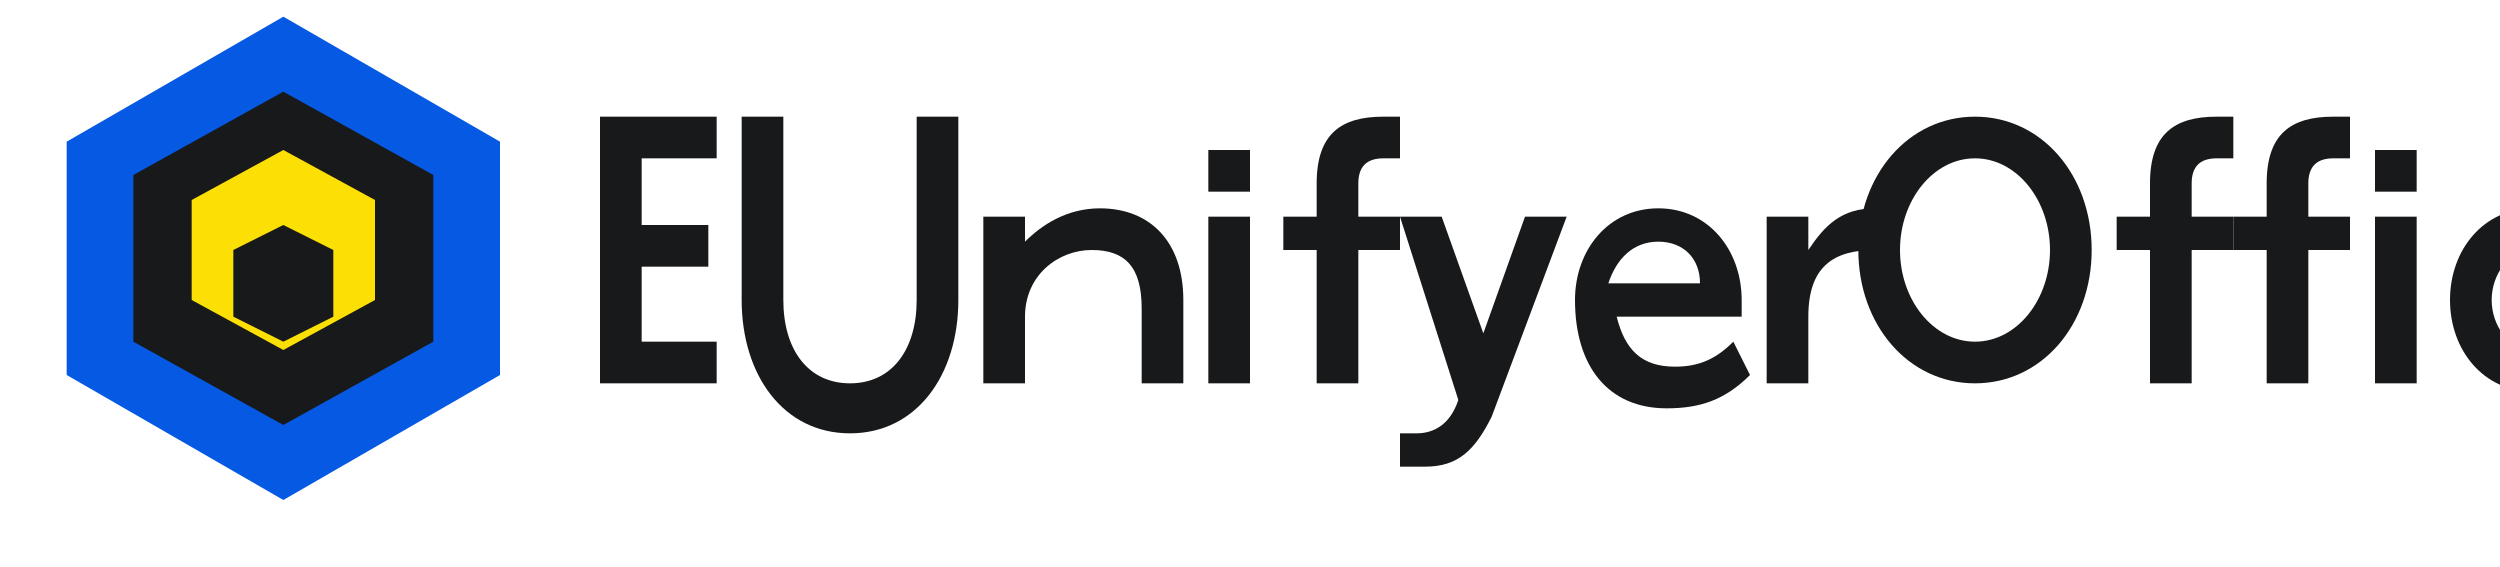
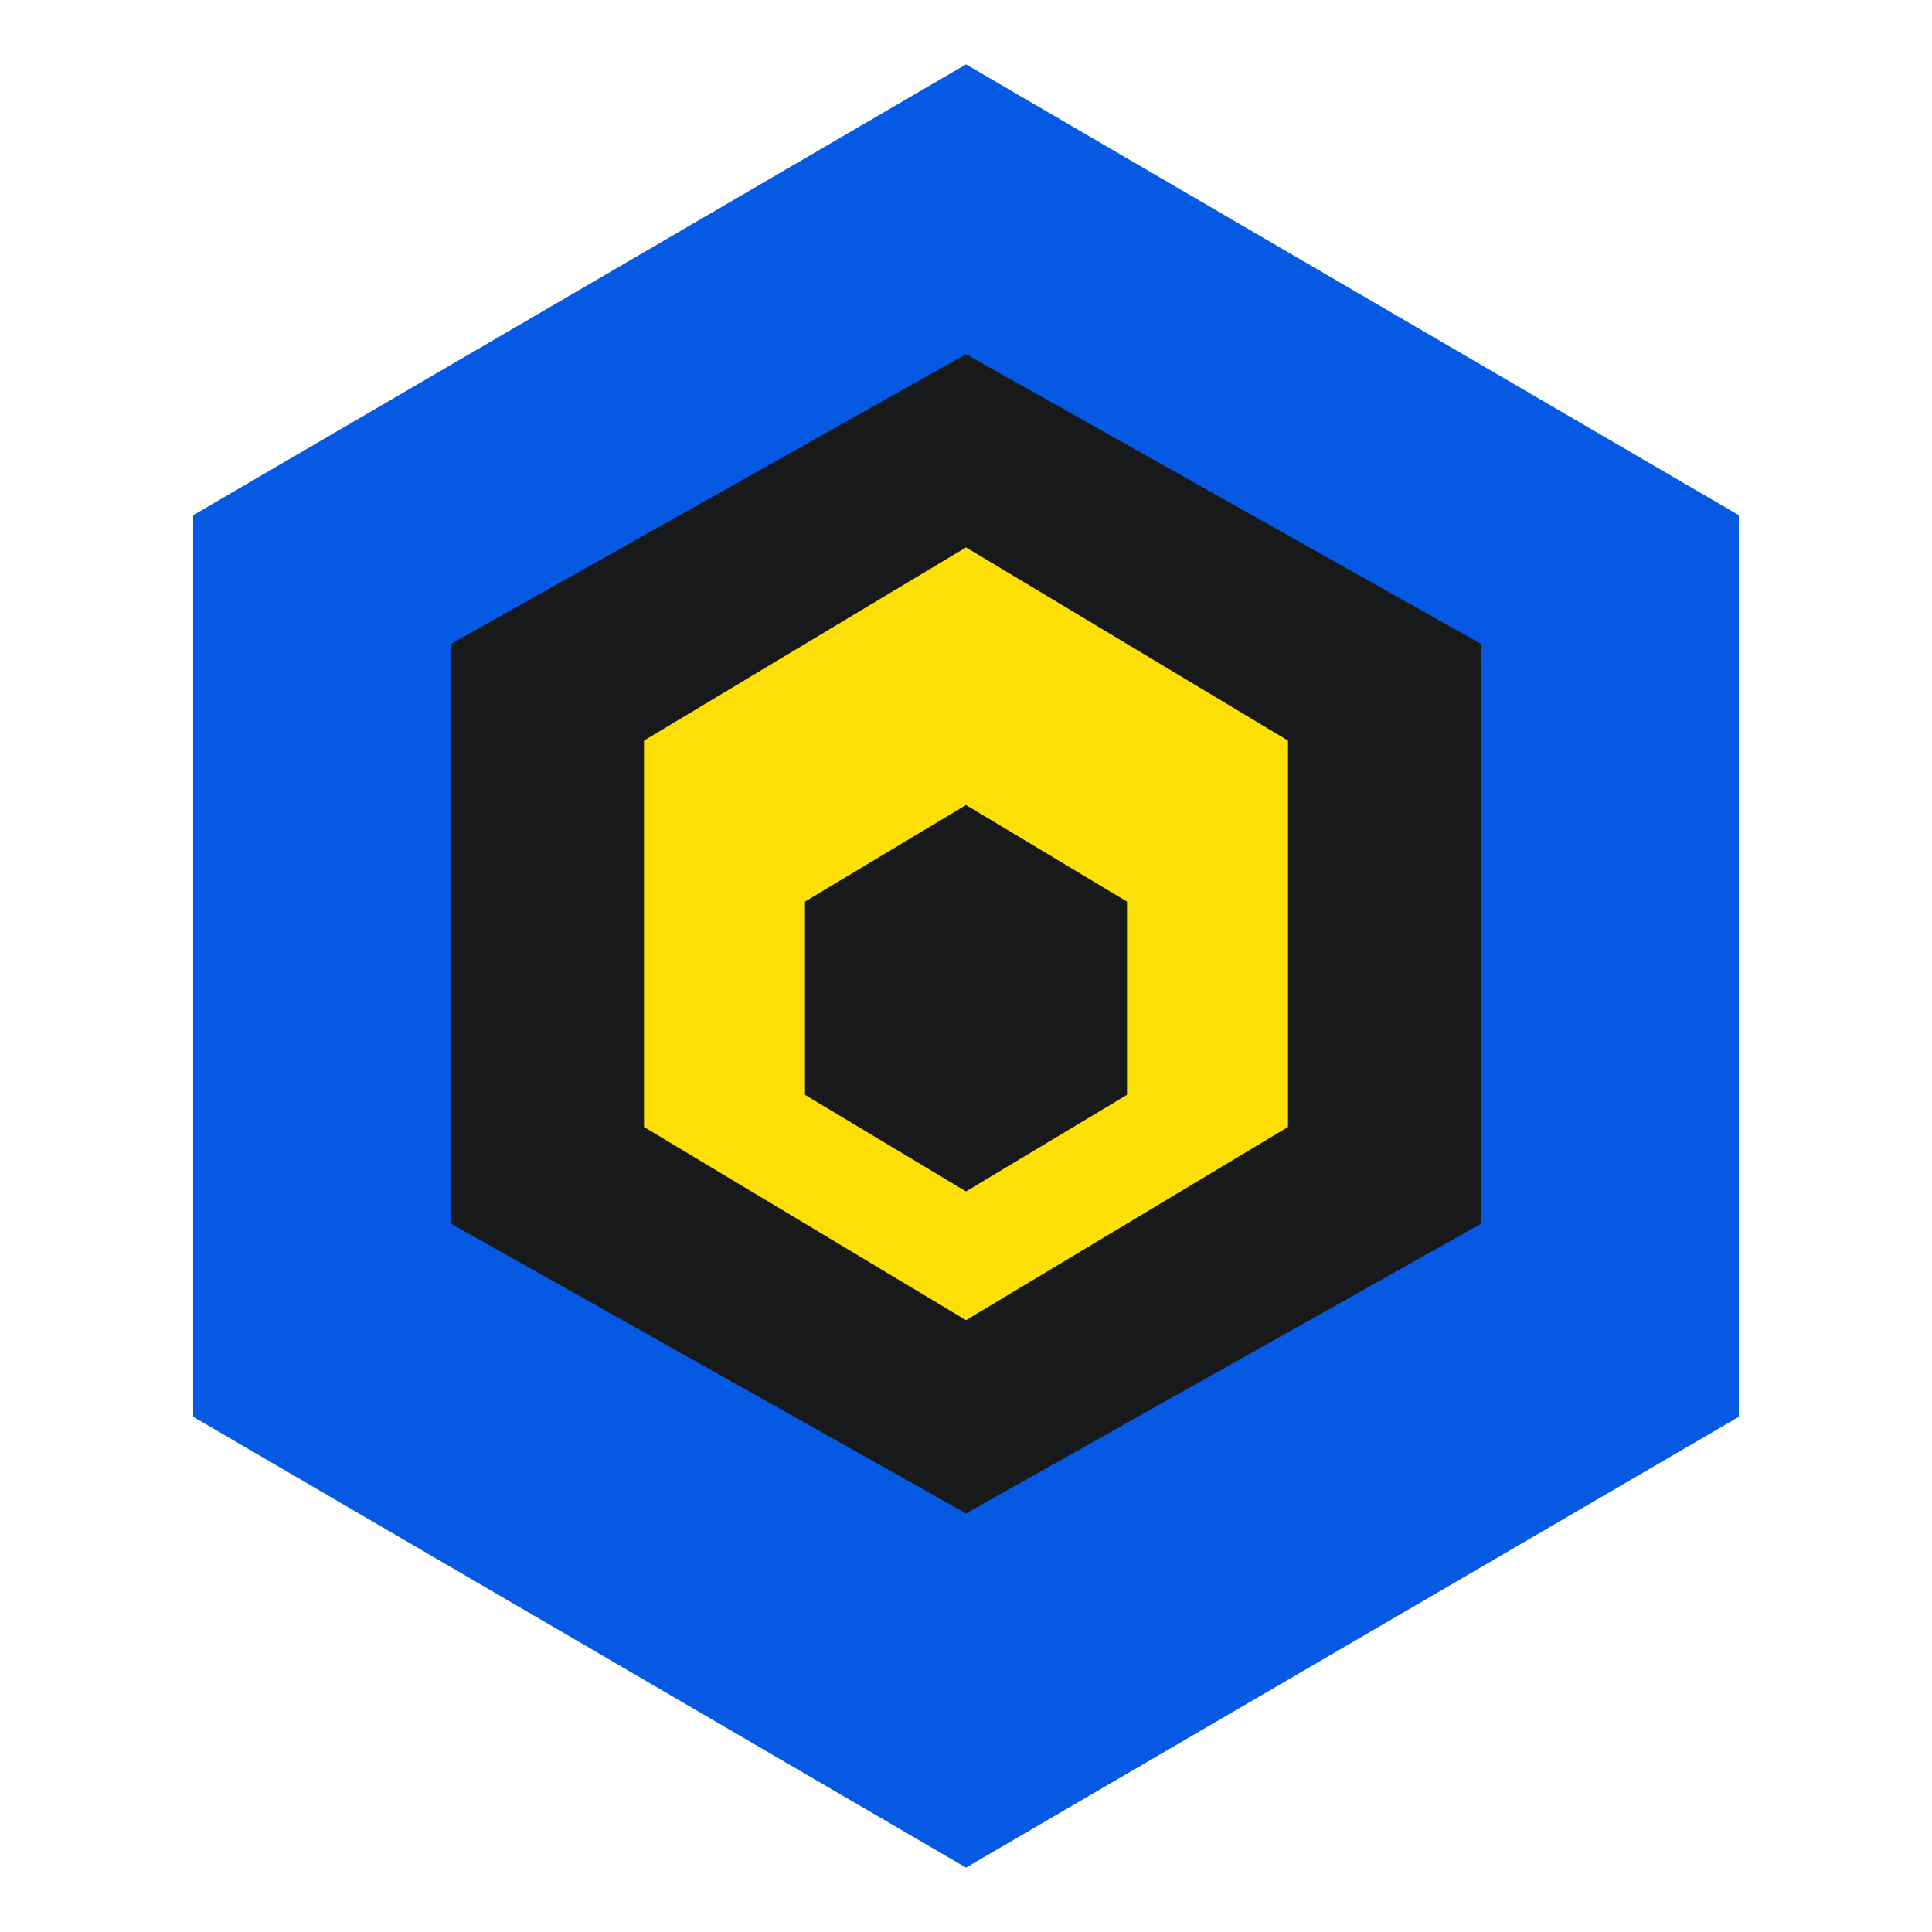
- <svg xmlns="http://www.w3.org/2000/svg" width="300" height="68" viewBox="0 0 300 68">
-   <polygon points="34,2 60,17 60,45 34,60 8,45 8,17" fill="#0659E3" />
-   <polygon points="34,11 52,21 52,41 34,51 16,41 16,21" fill="#18191A" />
-   <polygon points="34,18 45,24 45,36 34,42 23,36 23,24" fill="#FCDF05" />
-   <polygon points="34,27 40,30 40,38 34,41 28,38 28,30" fill="#18191A" />
-   <g fill="#18191A" transform="translate(72,14)">
-     <path d="M0,0h14v5h-9v8h8v5h-8v9h9v5H0z" />
-     <path d="M17,0h5v22c0,6 3,10 8,10s8-4 8-10V0h5v22c0,9-5,16-13,16S17,31 17,22z" />
-     <path d="M46,12h5v3c2-2 5-4 9-4 6,0 10,4 10,11v10h-5V23c0-5-2-7-6-7-4,0-8,3-8,8v8h-5z" />
-     <path d="M73,4h5v5h-5zM73,12h5v20h-5z" />
-     <path d="M82,12h4v-4c0-6 3-8 8-8h2v5h-2c-2,0-3,1-3,3v4h5v4h-5v16h-5V16h-4z" />
-     <path d="M96,12h5l5,14 5-14h5l-9,24c-2,4-4,6-8,6h-3v-4h2c2,0 4-1 5-4l-7-22z" />
-     <path d="M117,22c0-6 4-11 10-11s10,5 10,11v2h-15c1,4 3,6 7,6 3,0 5-1 7-3l2,4c-3,3-6,4-10,4-7,0-11-5-11-13zm15-2c0-3-2-5-5-5s-5,2-6,5z" />
-     <path d="M140,12h5v4c2-3 4-5 8-5v5c-5,0-8,2-8,8v8h-5z" />
-     <path d="M165,0c8,0 14,7 14,16s-6,16-14,16-14-7-14-16S157,0 165,0zm0,5c-5,0-9,5-9,11s4,11 9,11 9-5 9-11-4-11-9-11z" />
-     <path d="M182,12h4v-4c0-6 3-8 8-8h2v5h-2c-2,0-3,1-3,3v4h5v4h-5v16h-5V16h-4z" />
-     <path d="M196,12h4v-4c0-6 3-8 8-8h2v5h-2c-2,0-3,1-3,3v4h5v4h-5v16h-5V16h-4z" />
-     <path d="M213,4h5v5h-5zM213,12h5v20h-5z" />
-     <path d="M222,22c0-6 4-11 10-11 4,0 6,2 8,4l-3,4c-1-2-3-3-5-3-3,0-5,3-5,6s2,6 5,6c2,0 4-1 5-3l3,4c-2,3-5,4-8,4-6,0-10-5-10-11z" />
-     <path d="M241,22c0-6 4-11 10-11s10,5 10,11v2h-15c1,4 3,6 7,6 3,0 5-1 7-3l2,4c-3,3-6,4-10,4-7,0-11-5-11-13zm15-2c0-3-2-5-5-5s-5,2-6,5z" />
-   </g>
+ <svg xmlns="http://www.w3.org/2000/svg" width="120" height="120" viewBox="0 0 120 120">
+   <polygon points="60,4 108,32 108,88 60,116 12,88 12,32" fill="#0659E3" />
+   <polygon points="60,22 92,40 92,76 60,94 28,76 28,40" fill="#18191A" />
+   <polygon points="60,34 80,46 80,70 60,82 40,70 40,46" fill="#FCDF05" />
+   <polygon points="60,50 70,56 70,68 60,74 50,68 50,56" fill="#18191A" />
</svg>
